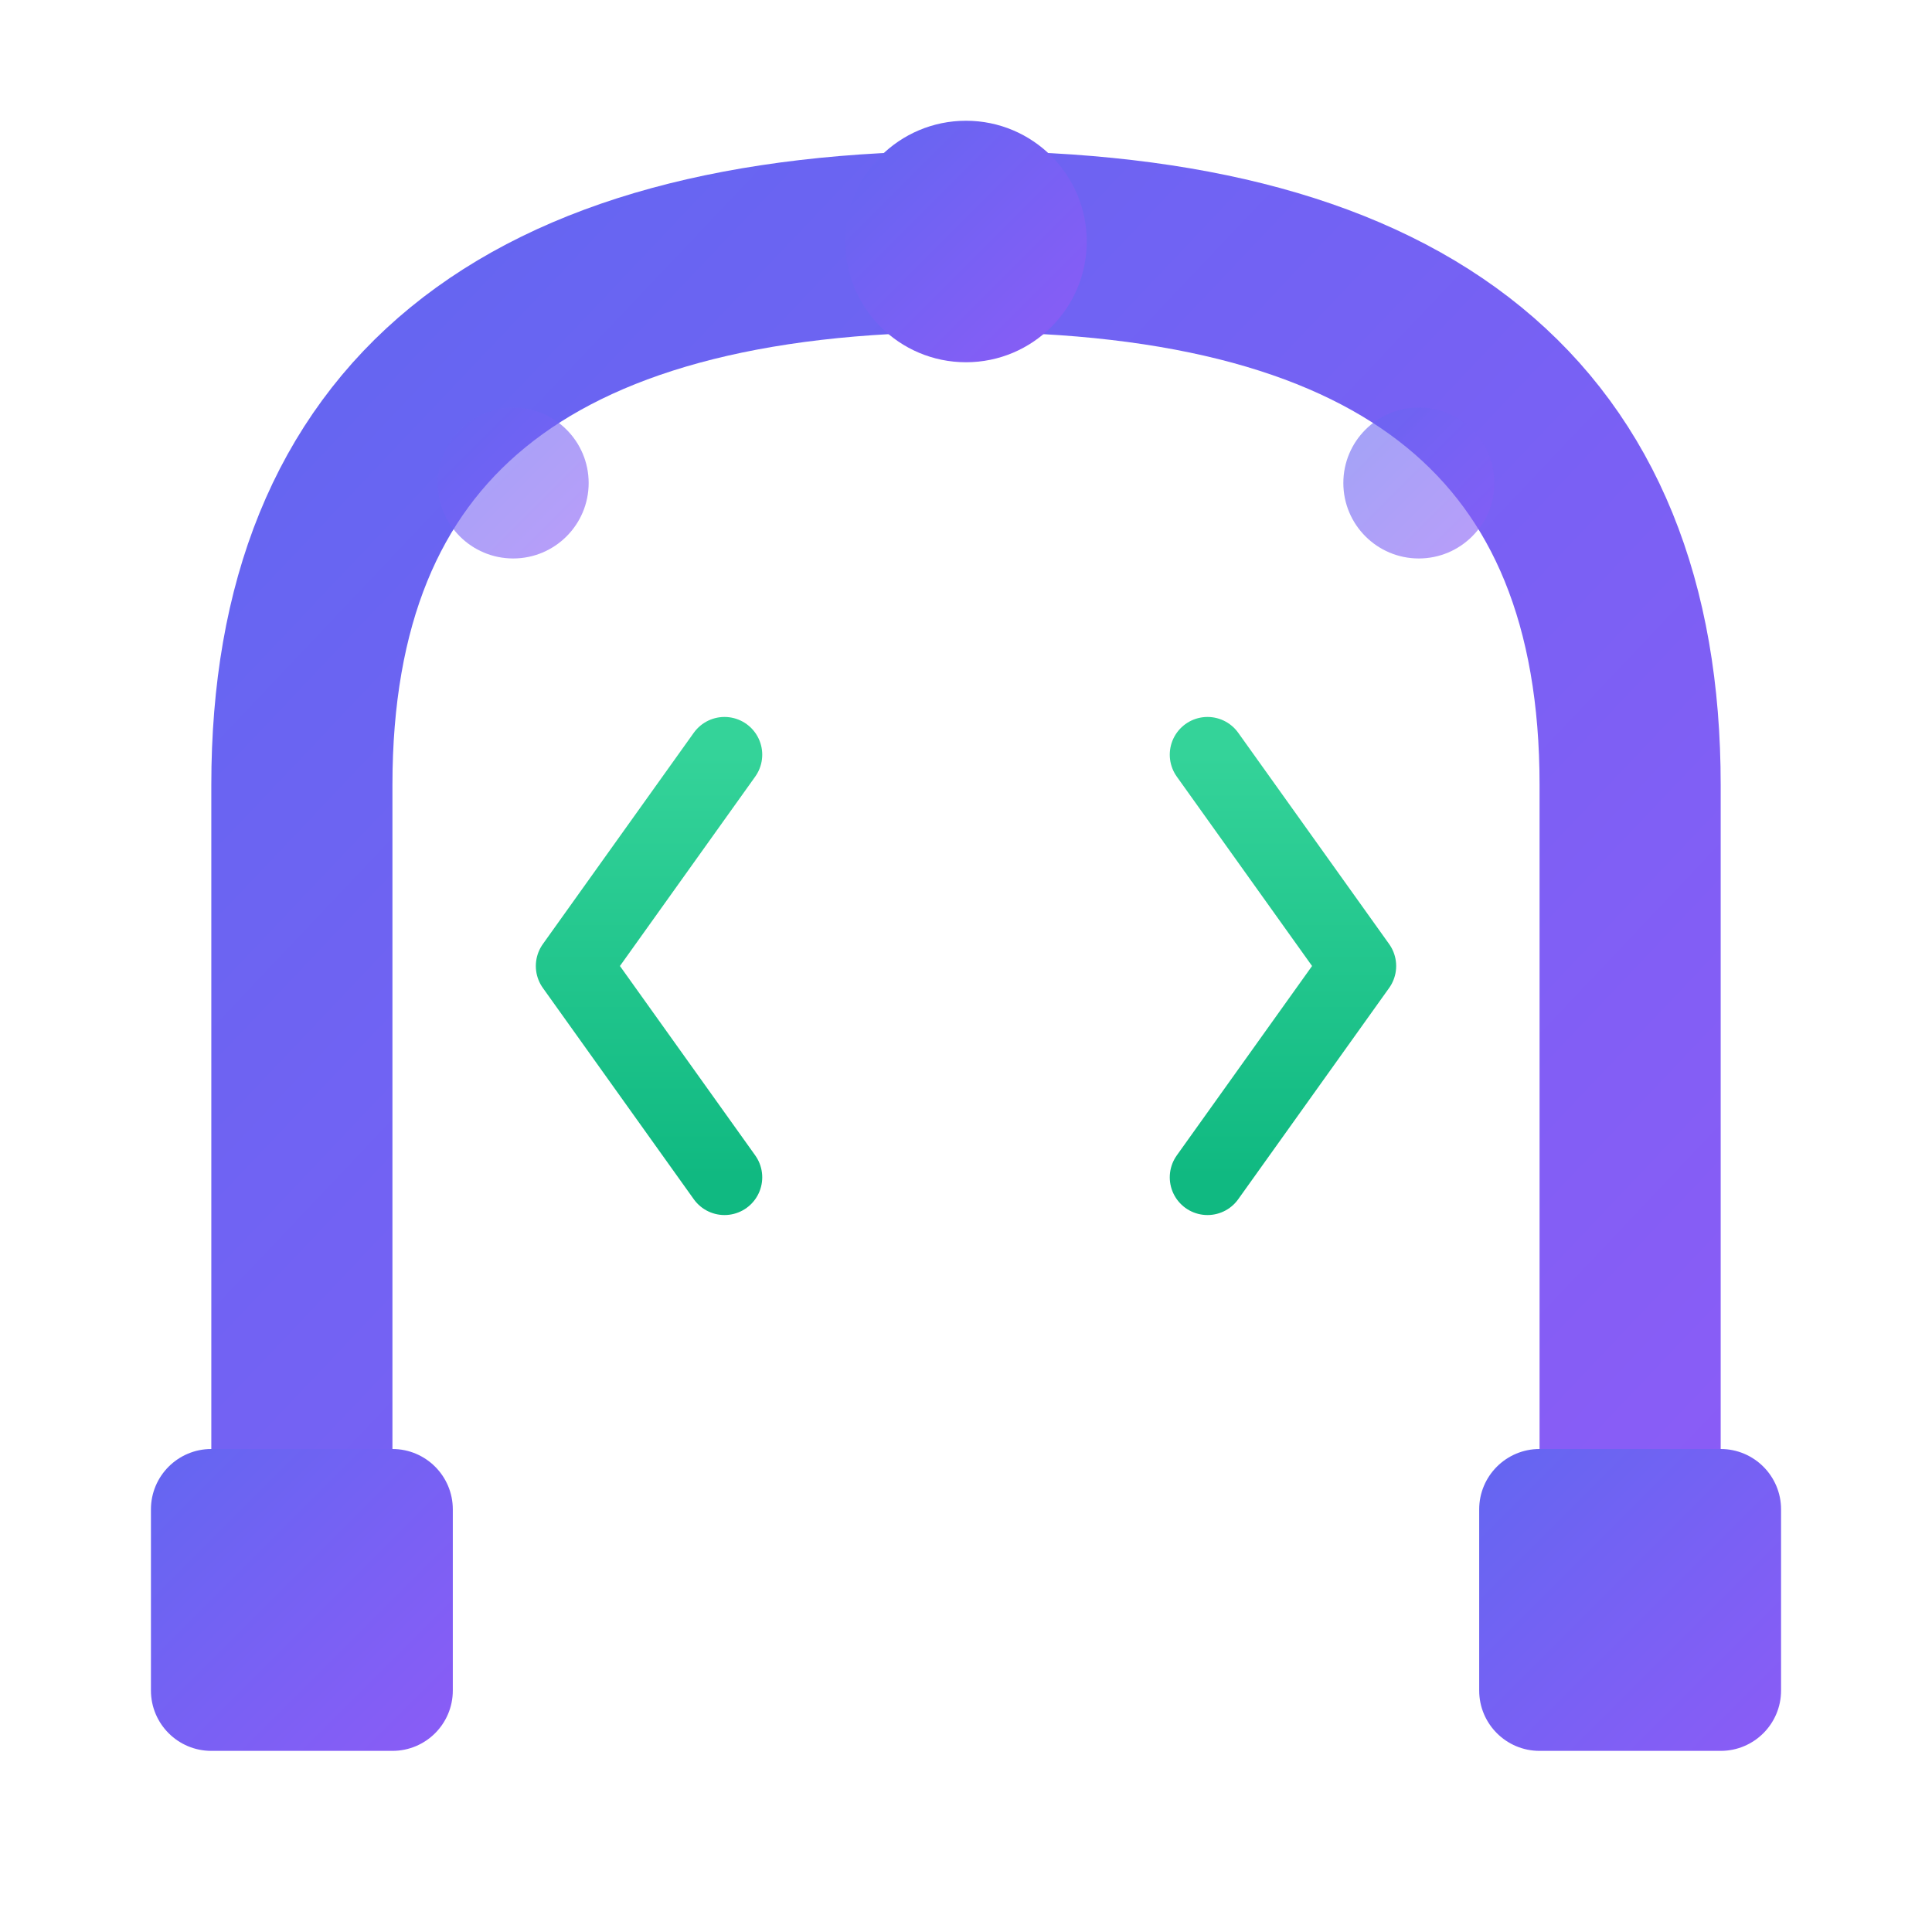
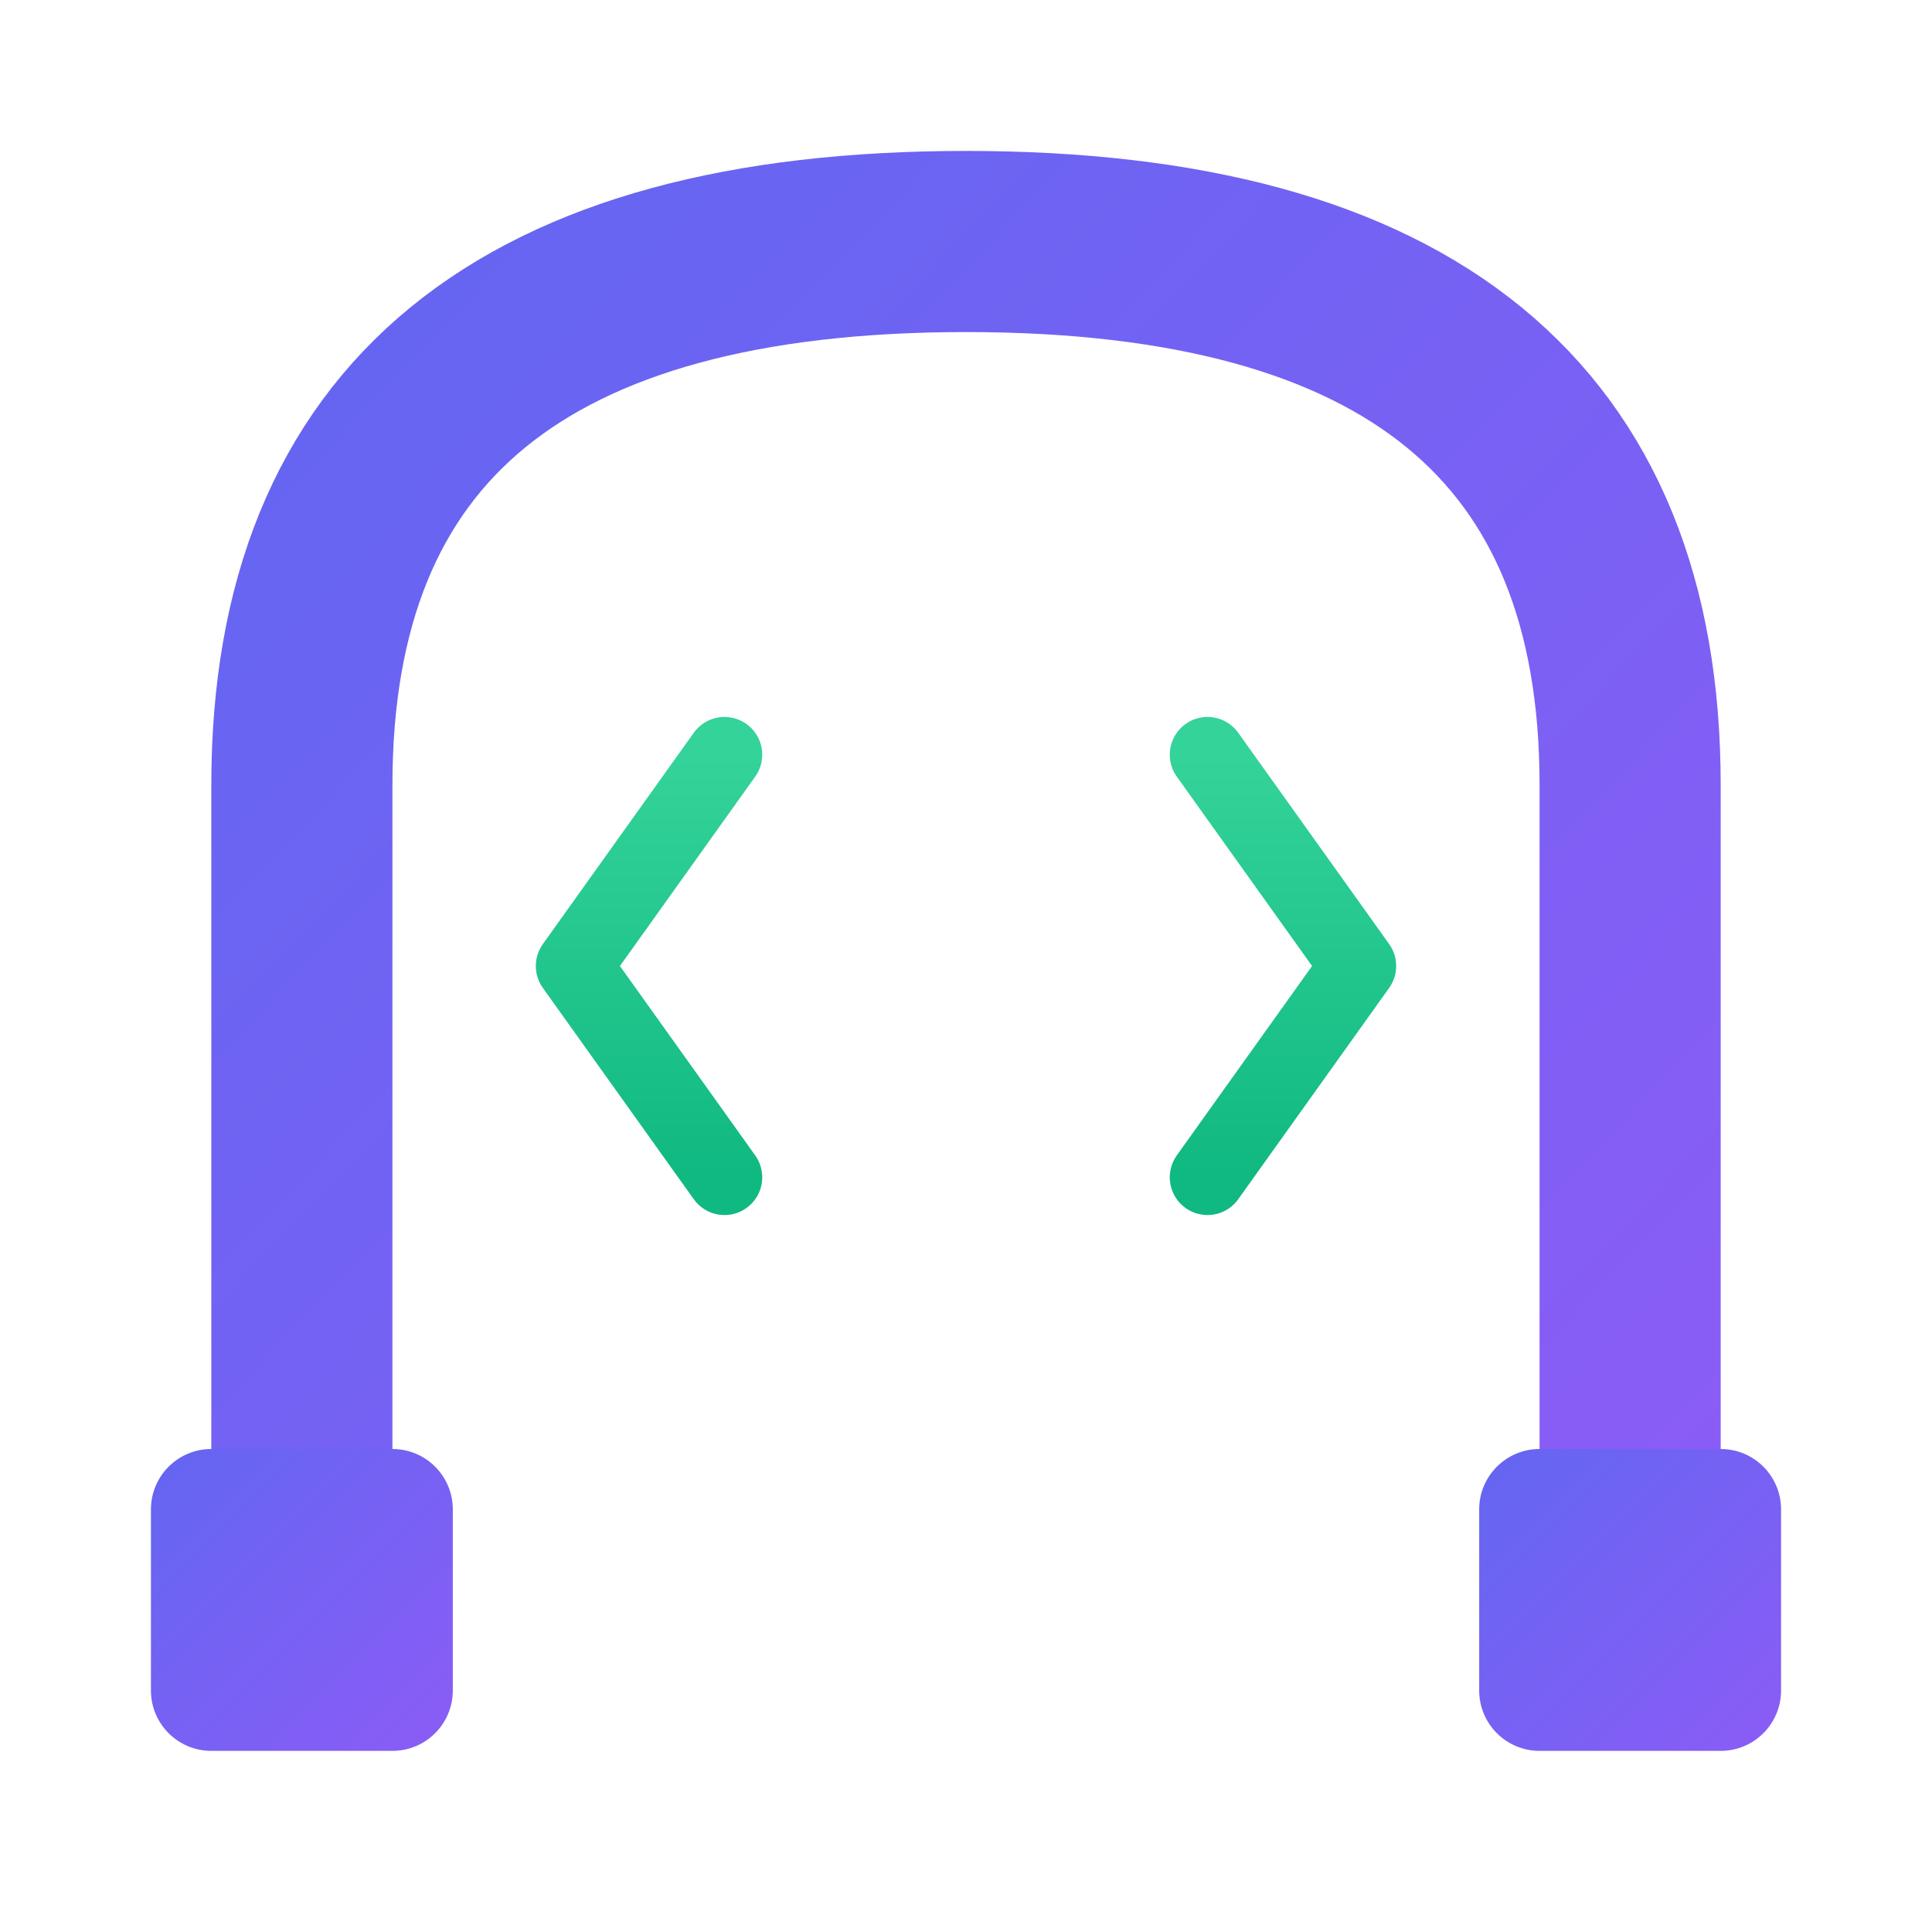
<svg xmlns="http://www.w3.org/2000/svg" viewBox="0 0 128 128">
  <defs>
    <linearGradient id="arch" x1="0" y1="0" x2="1" y2="1">
      <stop offset="0%" stop-color="#6366f1" />
      <stop offset="100%" stop-color="#8b5cf6" />
    </linearGradient>
    <linearGradient id="code" x1="0" y1="0" x2="0" y2="1">
      <stop offset="0%" stop-color="#34d399" />
      <stop offset="100%" stop-color="#10b981" />
    </linearGradient>
  </defs>
  <path d="M20 108 L20 52 Q20 16 64 16 Q108 16 108 52 L108 108" fill="none" stroke="url(#arch)" stroke-width="12" stroke-linecap="round" />
  <rect x="10" y="96" width="20" height="20" rx="4" fill="url(#arch)" />
  <rect x="98" y="96" width="20" height="20" rx="4" fill="url(#arch)" />
  <path d="M48 50 L38 64 L48 78" fill="none" stroke="url(#code)" stroke-width="5" stroke-linecap="round" stroke-linejoin="round" />
  <path d="M80 50 L90 64 L80 78" fill="none" stroke="url(#code)" stroke-width="5" stroke-linecap="round" stroke-linejoin="round" />
-   <circle cx="64" cy="16" r="8" fill="url(#arch)" />
-   <circle cx="34" cy="32" r="5" fill="url(#arch)" opacity="0.6" />
-   <circle cx="94" cy="32" r="5" fill="url(#arch)" opacity="0.6" />
</svg>
